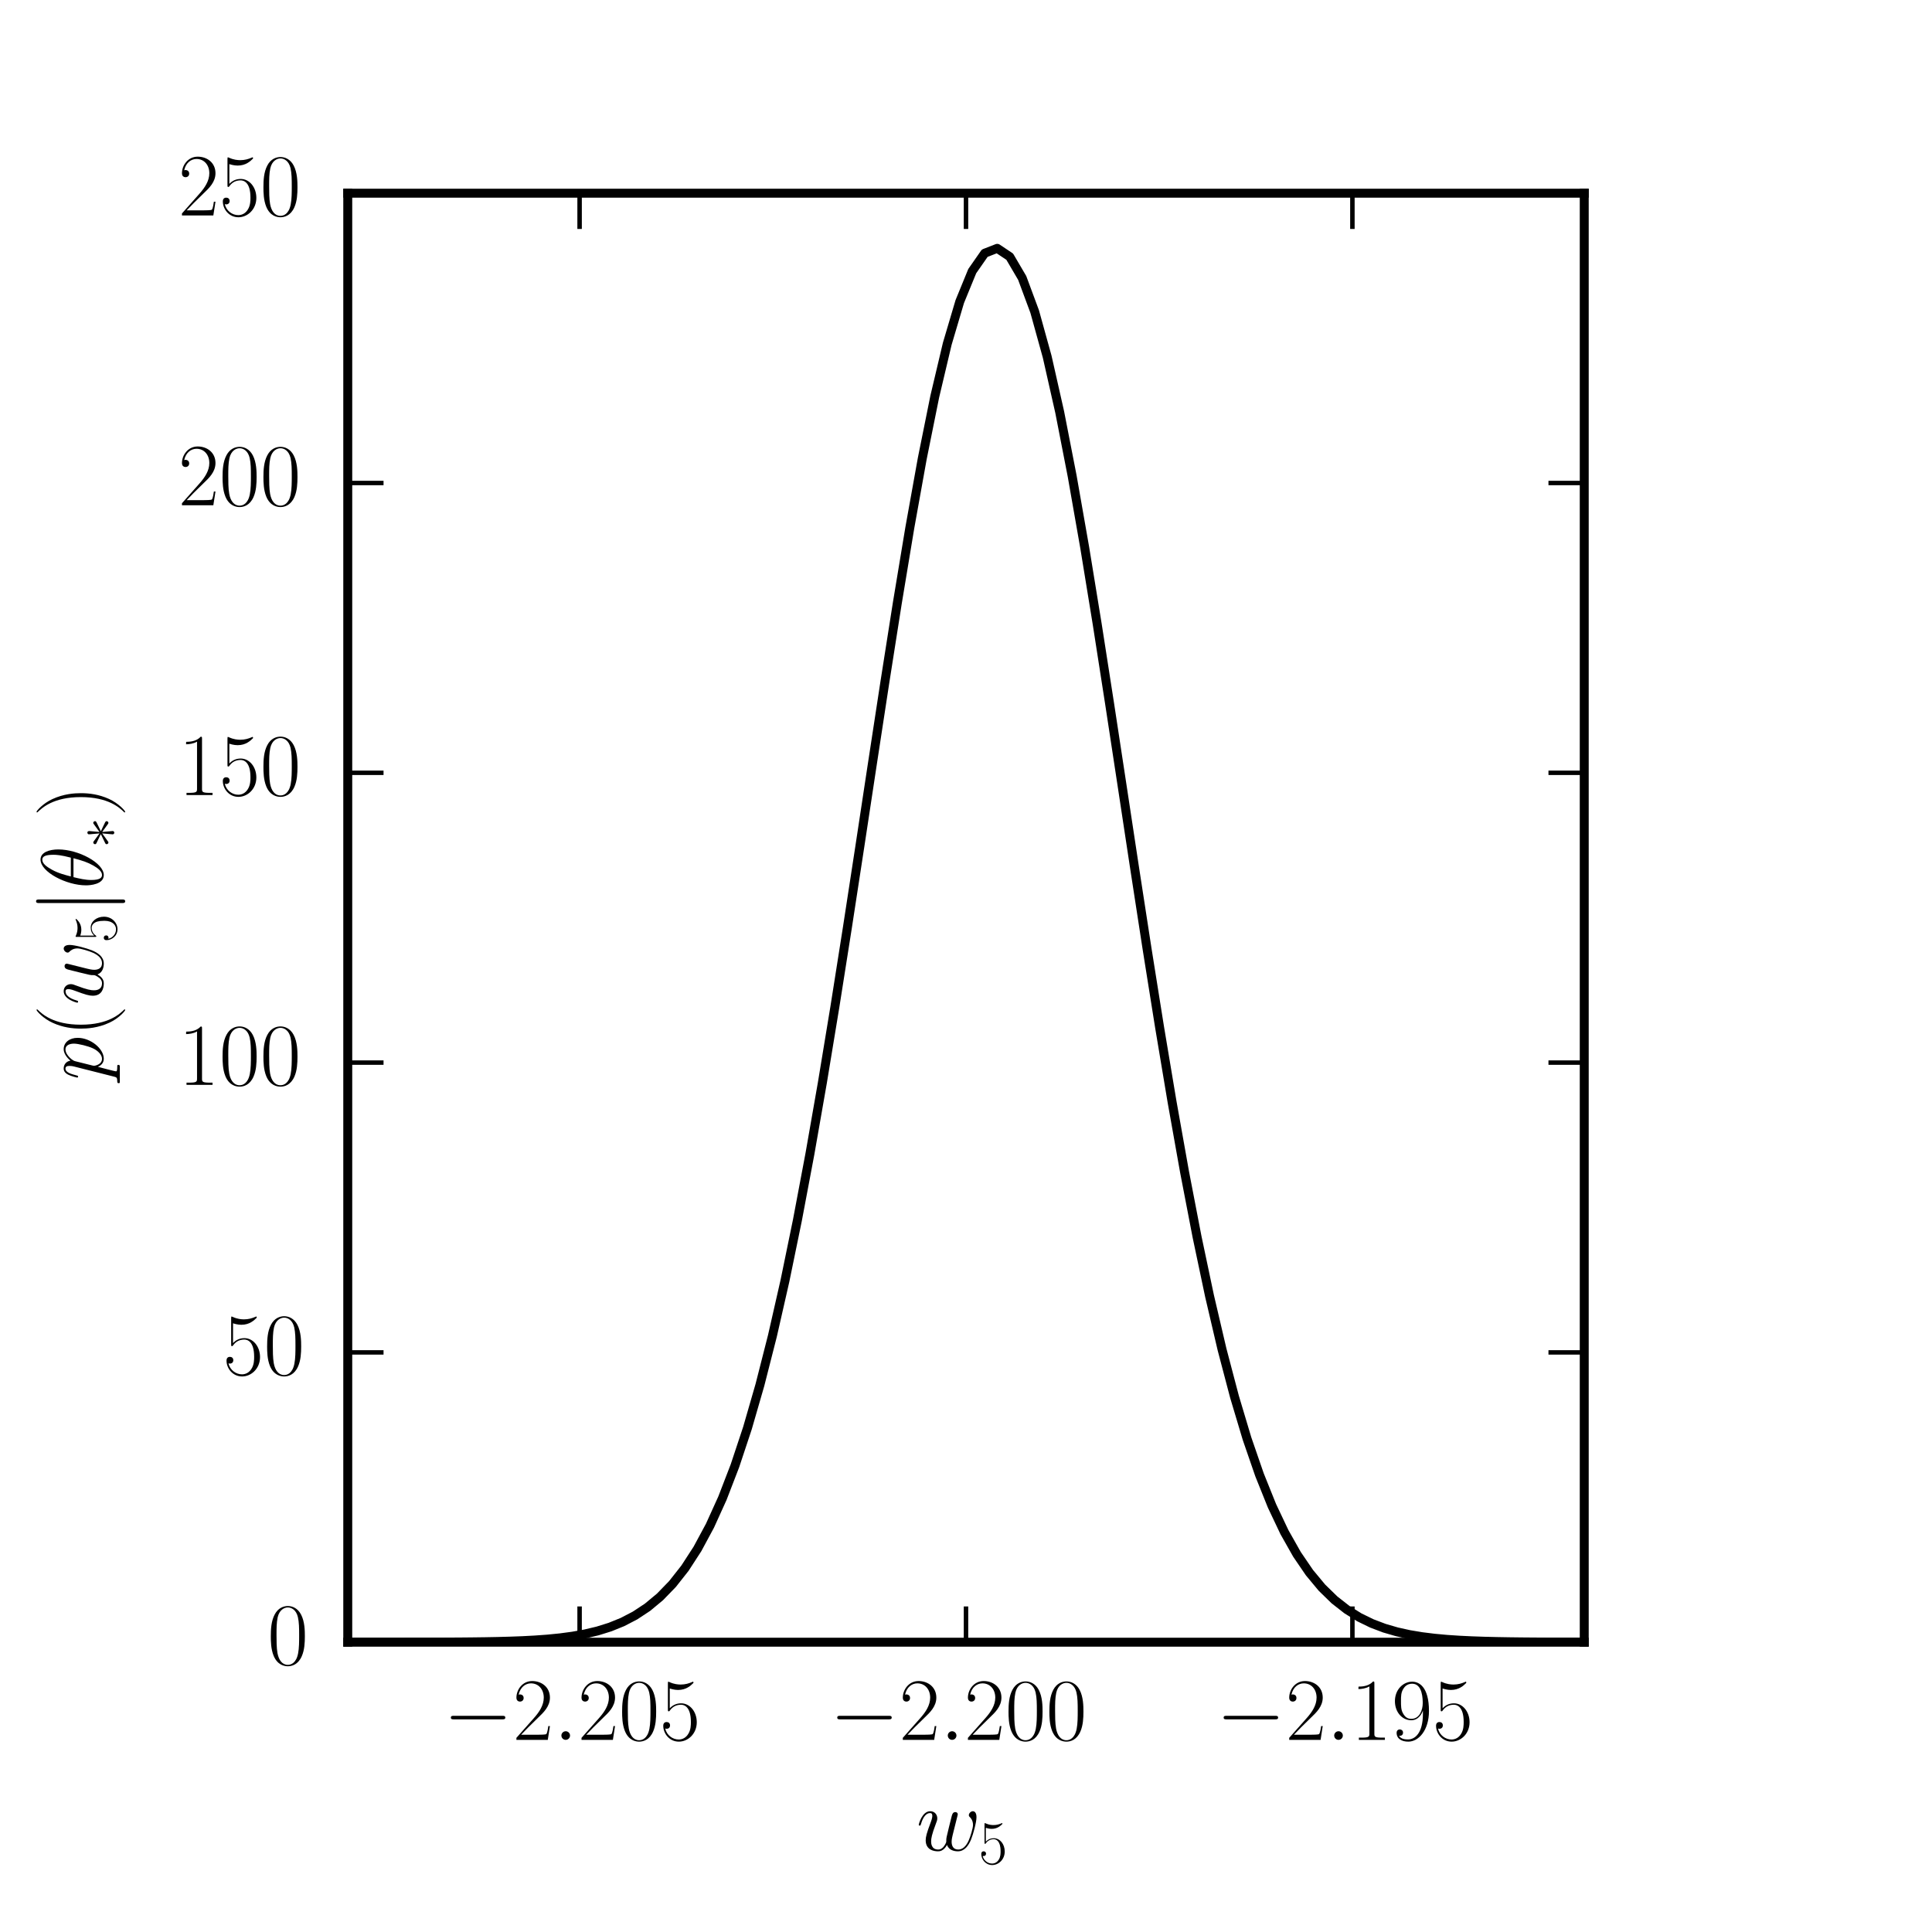
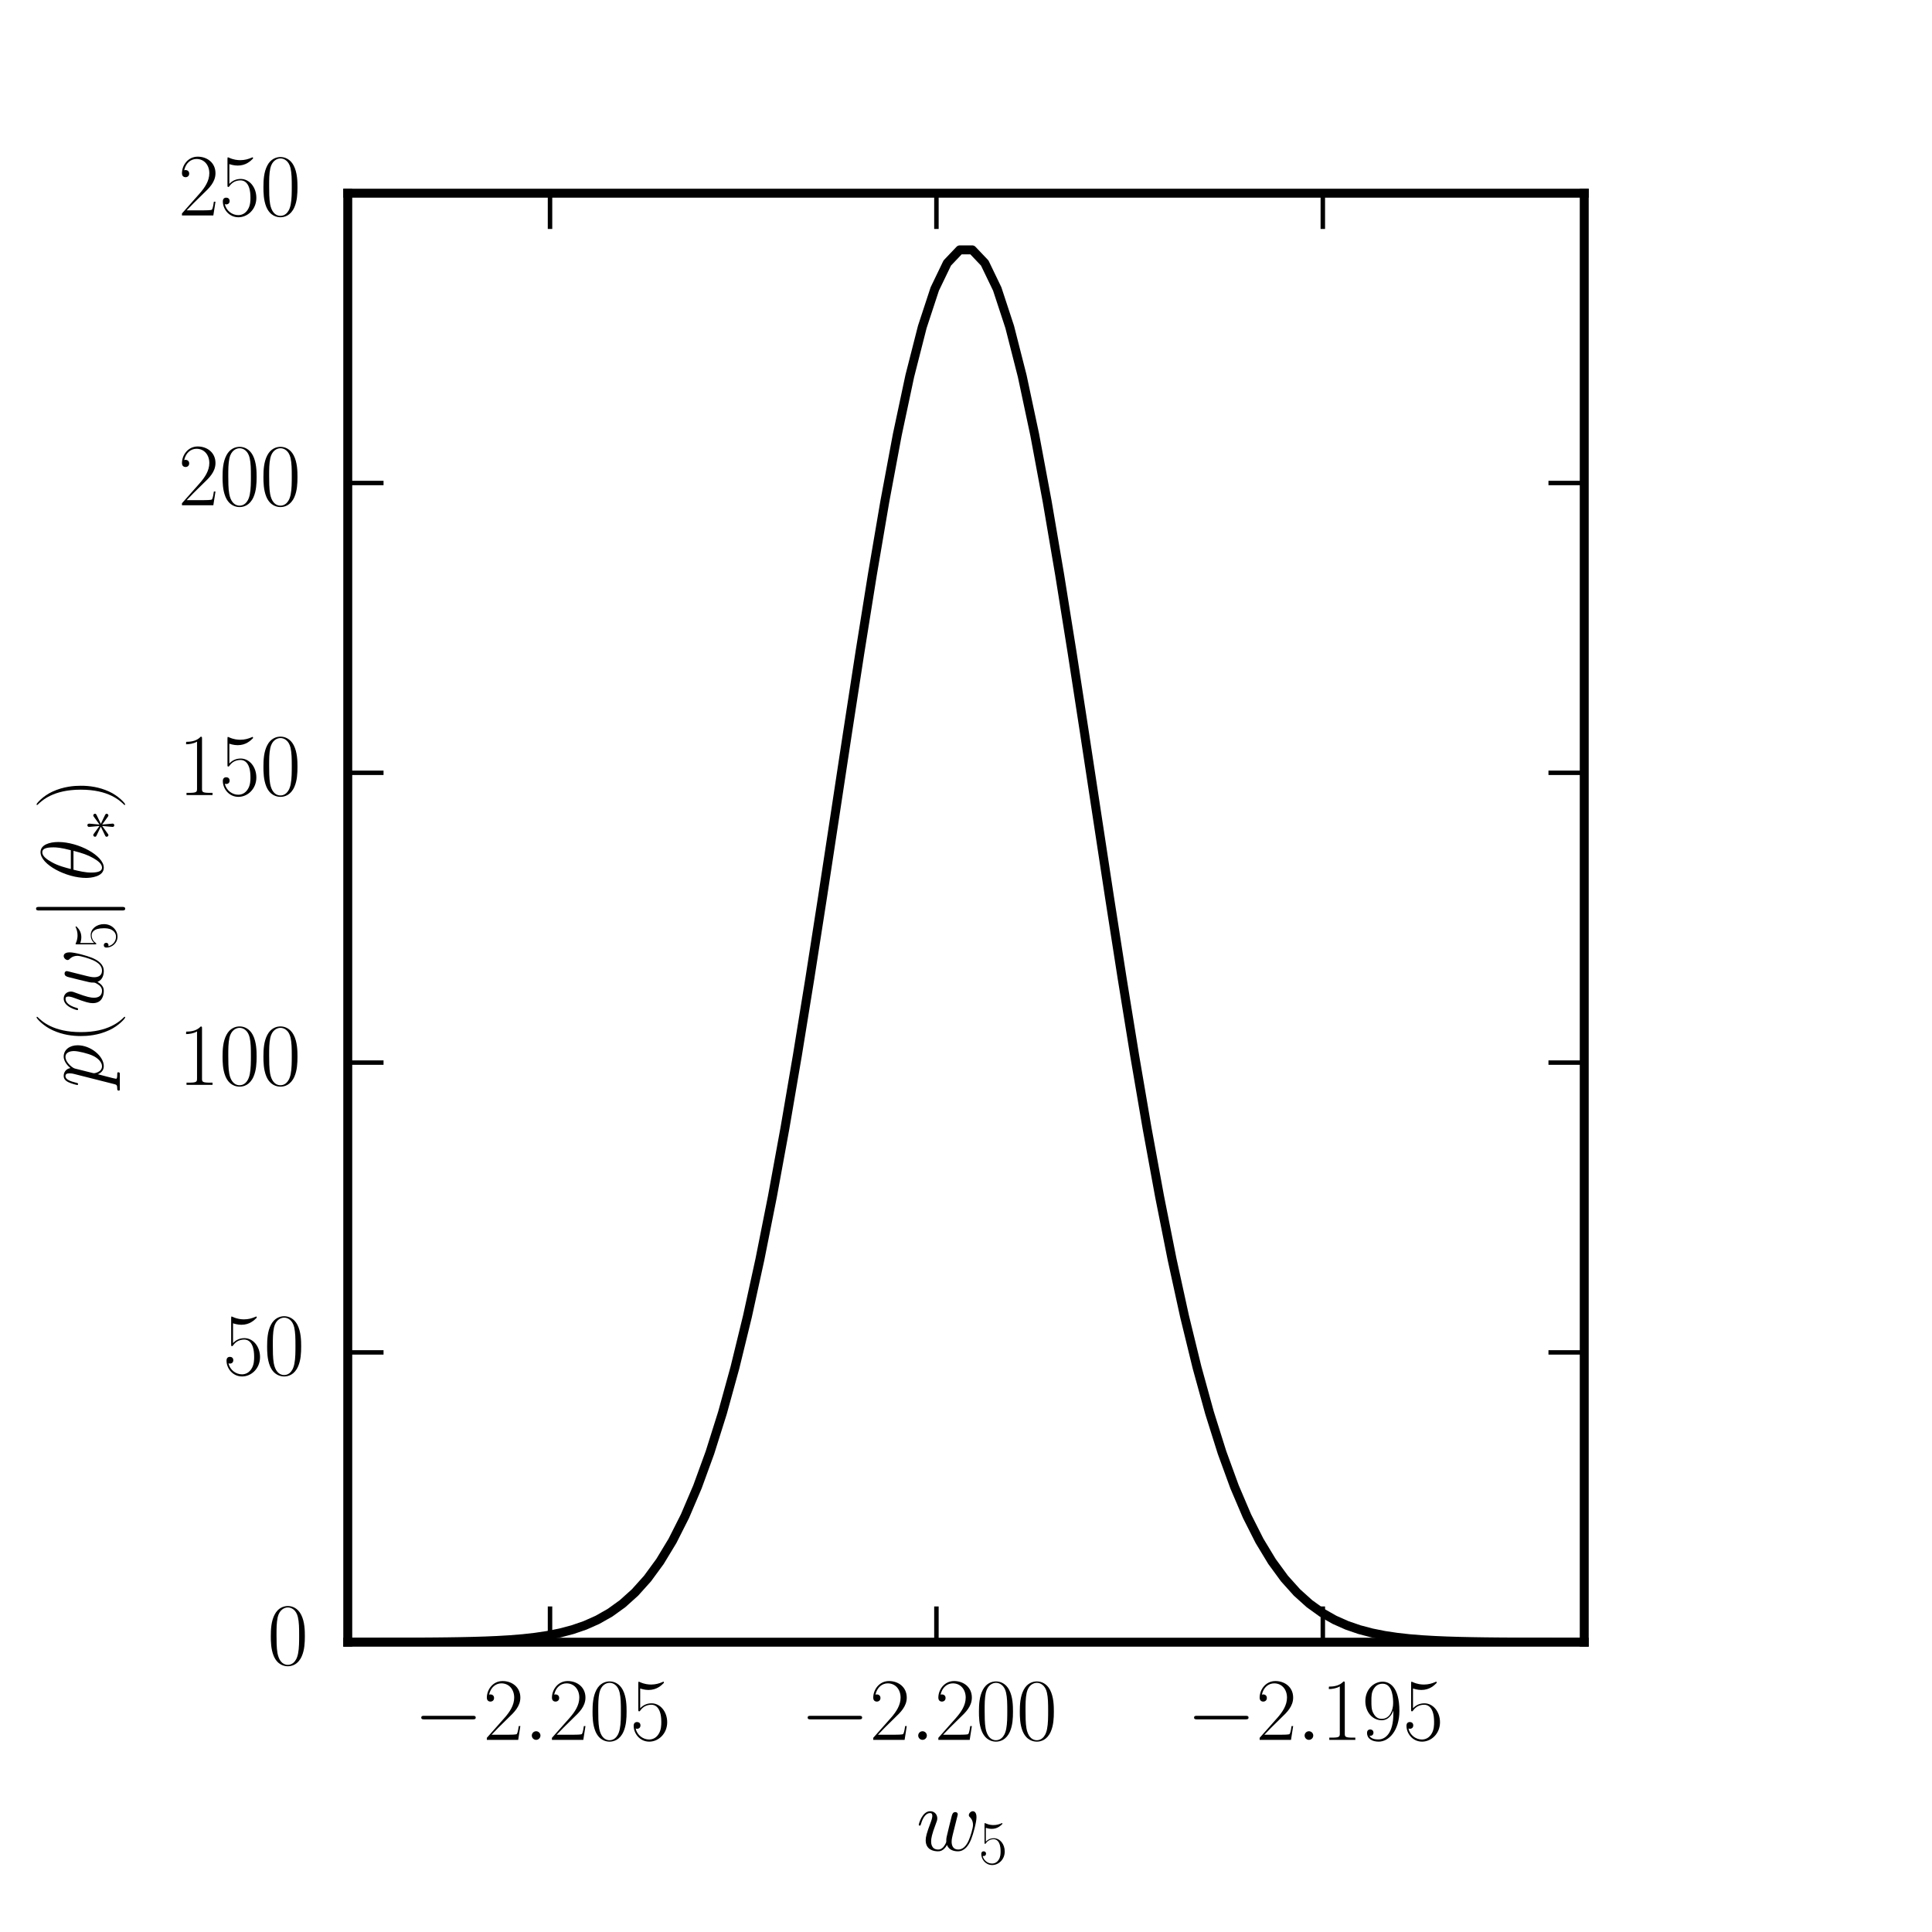
<svg xmlns="http://www.w3.org/2000/svg" xmlns:xlink="http://www.w3.org/1999/xlink" height="216pt" version="1.1" viewBox="0 0 216 216" width="216pt">
  <defs>
    <style type="text/css">
*{stroke-linecap:butt;stroke-linejoin:round;}
  </style>
  </defs>
  <g id="figure_1">
    <g id="patch_1">
      <path d=" M0 216 L216 216 L216 0 L0 0 z " style="fill:#ffffff;" />
    </g>
    <g id="axes_1">
      <g id="patch_2">
        <path d=" M38.88 183.6 L177.12 183.6 L177.12 21.6 L38.88 21.6 z " style="fill:#ffffff;" />
      </g>
      <g id="line2d_1">
-         <path clip-path="url(#pbe81649903)" d=" M38.88 183.6 L40.276 183.599 L41.673 183.599 L43.069 183.598 L44.465 183.597 L45.862 183.595 L47.258 183.593 L48.654 183.589 L50.051 183.583 L51.447 183.575 L52.844 183.562 L54.24 183.544 L55.636 183.518 L57.033 183.48 L58.429 183.428 L59.825 183.354 L61.222 183.253 L62.618 183.114 L64.014 182.927 L65.411 182.676 L66.807 182.344 L68.204 181.908 L69.6 181.342 L70.996 180.616 L72.393 179.694 L73.789 178.535 L75.186 177.095 L76.582 175.323 L77.978 173.169 L79.374 170.578 L80.771 167.498 L82.167 163.876 L83.564 159.669 L84.96 154.838 L86.356 149.359 L87.753 143.221 L89.149 136.433 L90.546 129.024 L91.942 121.049 L93.338 112.585 L94.734 103.737 L96.131 94.636 L97.527 85.434 L98.924 76.304 L100.32 67.432 L101.716 59.016 L103.113 51.252 L104.509 44.332 L105.905 38.435 L107.302 33.719 L108.698 30.311 L110.095 28.307 L111.491 27.763 L112.887 28.695 L114.284 31.076 L115.68 34.839 L117.076 39.88 L118.473 46.063 L119.869 53.223 L121.265 61.178 L122.662 69.734 L124.058 78.692 L125.455 87.859 L126.851 97.051 L128.247 106.099 L129.644 114.857 L131.04 123.201 L132.436 131.034 L133.833 138.284 L135.229 144.902 L136.625 150.867 L138.022 156.173 L139.418 160.837 L140.815 164.886 L142.211 168.36 L143.607 171.306 L145.004 173.777 L146.4 175.825 L147.796 177.504 L149.193 178.866 L150.589 179.958 L151.985 180.825 L153.382 181.505 L154.778 182.034 L156.175 182.44 L157.571 182.749 L158.967 182.982 L160.364 183.155 L161.76 183.283 L163.156 183.376 L164.553 183.443 L165.949 183.491 L167.345 183.525 L168.742 183.549 L170.138 183.566 L171.535 183.577 L172.931 183.585 L174.327 183.59 L175.724 183.594 L177.12 183.596" style="fill:none;stroke:#000000;stroke-linecap:square;" />
+         <path clip-path="url(#pbe81649903)" d=" M38.88 183.599 L40.276 183.598 L41.673 183.597 L43.069 183.595 L44.465 183.592 L45.862 183.587 L47.258 183.58 L48.654 183.571 L50.051 183.556 L51.447 183.535 L52.844 183.505 L54.24 183.463 L55.636 183.403 L57.033 183.321 L58.429 183.207 L59.825 183.052 L61.222 182.843 L62.618 182.564 L64.014 182.196 L65.411 181.716 L66.807 181.095 L68.204 180.302 L69.6 179.297 L70.996 178.04 L72.393 176.484 L73.789 174.577 L75.186 172.269 L76.582 169.504 L77.978 166.229 L79.374 162.397 L80.771 157.964 L82.167 152.897 L83.564 147.175 L84.96 140.796 L86.356 133.775 L87.753 126.15 L89.149 117.984 L90.546 109.365 L91.942 100.408 L93.338 91.25 L94.734 82.054 L96.131 72.996 L97.527 64.269 L98.924 56.07 L100.32 48.595 L101.716 42.033 L103.113 36.554 L104.509 32.306 L105.905 29.406 L107.302 27.935 L108.698 27.935 L110.095 29.406 L111.491 32.306 L112.887 36.554 L114.284 42.033 L115.68 48.595 L117.076 56.07 L118.473 64.269 L119.869 72.996 L121.265 82.054 L122.662 91.25 L124.058 100.408 L125.455 109.365 L126.851 117.984 L128.247 126.15 L129.644 133.775 L131.04 140.796 L132.436 147.175 L133.833 152.897 L135.229 157.964 L136.625 162.397 L138.022 166.229 L139.418 169.504 L140.815 172.269 L142.211 174.577 L143.607 176.484 L145.004 178.04 L146.4 179.297 L147.796 180.302 L149.193 181.095 L150.589 181.716 L151.985 182.196 L153.382 182.564 L154.778 182.843 L156.175 183.052 L157.571 183.207 L158.967 183.321 L160.364 183.403 L161.76 183.463 L163.156 183.505 L164.553 183.535 L165.949 183.556 L167.345 183.571 L168.742 183.58 L170.138 183.587 L171.535 183.592 L172.931 183.595 L174.327 183.597 L175.724 183.598 L177.12 183.599" style="fill:none;stroke:#000000;stroke-linecap:square;" />
      </g>
      <g id="patch_3">
+         <path d=" M38.88 183.6 L38.88 21.6" style="fill:none;stroke:#000000;stroke-linecap:square;stroke-linejoin:miter;" />
+       </g>
+       <g id="patch_4">
+         <path d=" M38.88 21.6 L177.12 21.6" style="fill:none;stroke:#000000;stroke-linecap:square;stroke-linejoin:miter;" />
+       </g>
+       <g id="patch_5">
        <path d=" M177.12 183.6 L177.12 21.6" style="fill:none;stroke:#000000;stroke-linecap:square;stroke-linejoin:miter;" />
      </g>
-       <g id="patch_4">
-         <path d=" M38.88 183.6 L38.88 21.6" style="fill:none;stroke:#000000;stroke-linecap:square;stroke-linejoin:miter;" />
-       </g>
-       <g id="patch_5">
+       <g id="patch_6">
        <path d=" M38.88 183.6 L177.12 183.6" style="fill:none;stroke:#000000;stroke-linecap:square;stroke-linejoin:miter;" />
-       </g>
-       <g id="patch_6">
-         <path d=" M38.88 21.6 L177.12 21.6" style="fill:none;stroke:#000000;stroke-linecap:square;stroke-linejoin:miter;" />
      </g>
      <g id="matplotlib.axis_1">
        <g id="xtick_1">
          <g id="line2d_2">
            <defs>
              <path d=" M0 0 L0 -4" id="mc7db9fdffb" style="stroke:#000000;stroke-width:0.5;" />
            </defs>
            <g>
-               <use style="stroke:#000000;stroke-width:0.5;" x="64.8" xlink:href="#mc7db9fdffb" y="183.6" />
+               <use style="stroke:#000000;stroke-width:0.5;" x="61.493" xlink:href="#mc7db9fdffb" y="183.6" />
            </g>
          </g>
          <g id="line2d_3">
            <defs>
              <path d=" M0 0 L0 4" id="m5a7d422ac3" style="stroke:#000000;stroke-width:0.5;" />
            </defs>
            <g>
-               <use style="stroke:#000000;stroke-width:0.5;" x="64.8" xlink:href="#m5a7d422ac3" y="21.6" />
+               <use style="stroke:#000000;stroke-width:0.5;" x="61.493" xlink:href="#m5a7d422ac3" y="21.6" />
            </g>
          </g>
          <g id="text_1">
            <defs>
+               <path d=" M11.406 57.688 C12.406 57.281 16.5 56 20.703 56 C30 56 35.094 61.016 38 63.922 C38 64.734 38 65.25 37.406 65.25 C37.297 65.25 37.094 65.25 36.297 64.828 C32.797 63.312 28.703 62.078 23.703 62.078 C20.703 62.078 16.203 62.5 11.297 64.734 C10.203 65.25 10 65.25 9.906 65.25 C9.406 65.25 9.297 65.141 9.297 63.156 L9.297 34.281 C9.297 32.5 9.297 32 10.297 32 C10.797 32 11 32.203 11.5 32.906 C14.703 37.484 19.094 39.406 24.094 39.406 C27.594 39.406 35.094 37.219 35.094 20.141 C35.094 16.953 35.094 11.172 32.094 6.578 C29.594 2.484 25.703 0.391 21.406 0.391 C14.797 0.391 8.094 5 6.297 12.719 C6.703 12.609 7.5 12.422 7.906 12.422 C9.203 12.422 11.703 13.125 11.703 16.219 C11.703 18.906 9.797 20 7.906 20 C5.594 20 4.094 18.594 4.094 15.797 C4.094 7.094 11 -2 21.594 -2 C31.906 -2 41.703 6.875 41.703 19.75 C41.703 31.719 33.906 41 24.203 41 C19.094 41 14.797 39.094 11.406 35.453 z " id="CMR17-53" />
              <path d=" M42 31.641 C42 37.75 41.906 48.125 37.703 56.109 C34 63.109 28.094 65.594 22.906 65.594 C18.094 65.594 12 63.406 8.203 56.203 C4.203 48.719 3.797 39.438 3.797 31.641 C3.797 25.953 3.906 17.281 7 9.672 C11.297 -0.609 19 -2 22.906 -2 C27.5 -2 34.5 -0.109 38.594 9.375 C41.594 16.281 42 24.359 42 31.641 M22.906 -0.406 C16.5 -0.406 12.703 5.078 11.297 12.688 C10.203 18.562 10.203 27.156 10.203 32.75 C10.203 40.438 10.203 46.828 11.5 52.922 C13.406 61.391 19 64 22.906 64 C27 64 32.297 61.297 34.203 53.125 C35.5 47.438 35.594 40.734 35.594 32.75 C35.594 26.25 35.594 18.266 34.406 12.375 C32.297 1.484 26.406 -0.406 22.906 -0.406" id="CMR17-48" />
+               <path d=" M41.703 15.453 L39.906 15.453 C38.906 8.375 38.094 7.172 37.703 6.562 C37.203 5.766 30 5.766 28.594 5.766 L9.406 5.766 C13 9.672 20 16.75 28.5 24.953 C34.594 30.734 41.703 37.531 41.703 47.422 C41.703 59.219 32.297 66 21.797 66 C10.797 66 4.094 56.312 4.094 47.344 C4.094 43.438 7 42.938 8.203 42.938 C9.203 42.938 12.203 43.547 12.203 47.031 C12.203 50.109 9.594 51 8.203 51 C7.594 51 7 50.906 6.594 50.703 C8.5 59.219 14.297 63.406 20.406 63.406 C29.094 63.406 34.797 56.516 34.797 47.422 C34.797 38.734 29.703 31.25 24 24.75 L4.094 2.281 L4.094 0 L39.297 0 z " id="CMR17-50" />
              <path d=" M18.406 4.797 C18.406 7.688 16 9.672 13.594 9.672 C10.703 9.672 8.703 7.281 8.703 4.891 C8.703 2 11.094 0 13.5 0 C16.406 0 18.406 2.391 18.406 4.797" id="CMMI12-58" />
              <path d=" M65.906 23 C67.594 23 69.406 23 69.406 25 C69.406 27 67.594 27 65.906 27 L11.797 27 C10.094 27 8.297 27 8.297 25 C8.297 23 10.094 23 11.797 23 z " id="CMSY10-0" />
-               <path d=" M41.703 15.453 L39.906 15.453 C38.906 8.375 38.094 7.172 37.703 6.562 C37.203 5.766 30 5.766 28.594 5.766 L9.406 5.766 C13 9.672 20 16.75 28.5 24.953 C34.594 30.734 41.703 37.531 41.703 47.422 C41.703 59.219 32.297 66 21.797 66 C10.797 66 4.094 56.312 4.094 47.344 C4.094 43.438 7 42.938 8.203 42.938 C9.203 42.938 12.203 43.547 12.203 47.031 C12.203 50.109 9.594 51 8.203 51 C7.594 51 7 50.906 6.594 50.703 C8.5 59.219 14.297 63.406 20.406 63.406 C29.094 63.406 34.797 56.516 34.797 47.422 C34.797 38.734 29.703 31.25 24 24.75 L4.094 2.281 L4.094 0 L39.297 0 z " id="CMR17-50" />
-               <path d=" M11.406 57.688 C12.406 57.281 16.5 56 20.703 56 C30 56 35.094 61.016 38 63.922 C38 64.734 38 65.25 37.406 65.25 C37.297 65.25 37.094 65.25 36.297 64.828 C32.797 63.312 28.703 62.078 23.703 62.078 C20.703 62.078 16.203 62.5 11.297 64.734 C10.203 65.25 10 65.25 9.906 65.25 C9.406 65.25 9.297 65.141 9.297 63.156 L9.297 34.281 C9.297 32.5 9.297 32 10.297 32 C10.797 32 11 32.203 11.5 32.906 C14.703 37.484 19.094 39.406 24.094 39.406 C27.594 39.406 35.094 37.219 35.094 20.141 C35.094 16.953 35.094 11.172 32.094 6.578 C29.594 2.484 25.703 0.391 21.406 0.391 C14.797 0.391 8.094 5 6.297 12.719 C6.703 12.609 7.5 12.422 7.906 12.422 C9.203 12.422 11.703 13.125 11.703 16.219 C11.703 18.906 9.797 20 7.906 20 C5.594 20 4.094 18.594 4.094 15.797 C4.094 7.094 11 -2 21.594 -2 C31.906 -2 41.703 6.875 41.703 19.75 C41.703 31.719 33.906 41 24.203 41 C19.094 41 14.797 39.094 11.406 35.453 z " id="CMR17-53" />
-             </defs>
-             <g transform="translate(49.57925 194.5185)scale(0.1 -0.1)">
+             </defs>
+             <g transform="translate(46.27231 194.5185)scale(0.1 -0.1)">
              <use transform="scale(0.996264)" xlink:href="#CMSY10-0" />
              <use transform="translate(77.48747 0.0)scale(0.996264)" xlink:href="#CMR17-50" />
              <use transform="translate(123.1779 0.0)scale(0.996264)" xlink:href="#CMMI12-58" />
              <use transform="translate(150.2751 0.0)scale(0.996264)" xlink:href="#CMR17-50" />
              <use transform="translate(195.9656 0.0)scale(0.996264)" xlink:href="#CMR17-48" />
              <use transform="translate(241.6561 0.0)scale(0.996264)" xlink:href="#CMR17-53" />
            </g>
          </g>
        </g>
        <g id="xtick_2">
          <g id="line2d_4">
            <g>
-               <use style="stroke:#000000;stroke-width:0.5;" x="108.0" xlink:href="#mc7db9fdffb" y="183.6" />
+               <use style="stroke:#000000;stroke-width:0.5;" x="104.693" xlink:href="#mc7db9fdffb" y="183.6" />
            </g>
          </g>
          <g id="line2d_5">
            <g>
-               <use style="stroke:#000000;stroke-width:0.5;" x="108.0" xlink:href="#m5a7d422ac3" y="21.6" />
+               <use style="stroke:#000000;stroke-width:0.5;" x="104.693" xlink:href="#m5a7d422ac3" y="21.6" />
            </g>
          </g>
          <g id="text_2">
-             <g transform="translate(92.77925 194.5185)scale(0.1 -0.1)">
+             <g transform="translate(89.47231 194.5185)scale(0.1 -0.1)">
              <use transform="scale(0.996264)" xlink:href="#CMSY10-0" />
              <use transform="translate(77.48747 0.0)scale(0.996264)" xlink:href="#CMR17-50" />
              <use transform="translate(123.1779 0.0)scale(0.996264)" xlink:href="#CMMI12-58" />
              <use transform="translate(150.2751 0.0)scale(0.996264)" xlink:href="#CMR17-50" />
              <use transform="translate(195.9656 0.0)scale(0.996264)" xlink:href="#CMR17-48" />
              <use transform="translate(241.6561 0.0)scale(0.996264)" xlink:href="#CMR17-48" />
            </g>
          </g>
        </g>
        <g id="xtick_3">
          <g id="line2d_6">
            <g>
-               <use style="stroke:#000000;stroke-width:0.5;" x="151.2" xlink:href="#mc7db9fdffb" y="183.6" />
+               <use style="stroke:#000000;stroke-width:0.5;" x="147.893" xlink:href="#mc7db9fdffb" y="183.6" />
            </g>
          </g>
          <g id="line2d_7">
            <g>
-               <use style="stroke:#000000;stroke-width:0.5;" x="151.2" xlink:href="#m5a7d422ac3" y="21.6" />
+               <use style="stroke:#000000;stroke-width:0.5;" x="147.893" xlink:href="#m5a7d422ac3" y="21.6" />
            </g>
          </g>
          <g id="text_3">
            <defs>
              <path d=" M26.594 63.312 C26.594 65.406 26.5 65.5 25.094 65.5 C21.203 61.188 15.297 59.797 9.703 59.797 C9.406 59.797 8.906 59.797 8.797 59.609 C8.703 59.391 8.703 59.172 8.703 57 C11.797 57 17 57.594 21 59.984 L21 7.203 C21 3.688 20.797 2.5 12.203 2.5 L9.203 2.5 L9.203 0 C14 0 19 0 23.797 0 C28.594 0 33.594 0 38.406 0 L38.406 2.5 L35.406 2.5 C26.797 2.5 26.594 3.594 26.594 7.156 z " id="CMR17-49" />
              <path d=" M35.203 29.125 C35.203 7.25 26.094 0.484 18.594 0.484 C16.297 0.484 10.703 0.484 8.406 4.594 C11 4.188 12.906 5.578 12.906 8.094 C12.906 10.812 10.703 11.703 9.297 11.703 C8.406 11.703 5.703 11.297 5.703 7.906 C5.703 1.109 11.594 -2 18.797 -2 C30.297 -2 42 10.531 42 32.391 C42 59.641 30.797 65.297 23.203 65.297 C13.297 65.297 3.797 56.688 3.797 43.406 C3.797 31.109 11.906 22 22.094 22 C30.5 22 34.203 29.734 35.203 33 z  M22.297 23.594 C19.594 23.594 15.797 24.094 12.703 30.031 C10.594 33.891 10.594 38.453 10.594 43.297 C10.594 49.156 10.594 53.203 13.406 57.562 C14.797 59.641 17.406 63 23.203 63 C35 63 35 45.078 35 41.125 C35 34.094 31.797 23.594 22.297 23.594" id="CMR17-57" />
            </defs>
-             <g transform="translate(135.9793 194.5185)scale(0.1 -0.1)">
+             <g transform="translate(132.6723 194.5185)scale(0.1 -0.1)">
              <use transform="scale(0.996264)" xlink:href="#CMSY10-0" />
              <use transform="translate(77.48747 0.0)scale(0.996264)" xlink:href="#CMR17-50" />
              <use transform="translate(123.1779 0.0)scale(0.996264)" xlink:href="#CMMI12-58" />
              <use transform="translate(150.2751 0.0)scale(0.996264)" xlink:href="#CMR17-49" />
              <use transform="translate(195.9656 0.0)scale(0.996264)" xlink:href="#CMR17-57" />
              <use transform="translate(241.6561 0.0)scale(0.996264)" xlink:href="#CMR17-53" />
            </g>
          </g>
        </g>
        <g id="text_4">
          <defs>
            <path d=" M34.406 6.094 C36.594 0.094 42.797 -1 46.594 -1 C54.203 -1 58.703 5.594 61.5 12.469 C63.797 18.266 67.5 31.438 67.5 37.328 C67.5 43.406 64.406 44 63.5 44 C61.094 44 58.906 41.609 58.906 39.609 C58.906 38.422 59.594 37.719 60.094 37.328 C61 36.422 63.594 33.734 63.594 28.547 C63.594 25.141 60.797 15.766 58.703 11.078 C55.906 4.984 52.203 1 47 1 C41.406 1 39.594 5.188 39.594 9.781 C39.594 12.672 40.5 16.172 40.906 17.859 L45.094 34.625 C45.594 36.625 46.5 40.109 46.5 40.516 C46.5 42.016 45.297 43.016 43.797 43.016 C40.906 43.016 40.203 40.516 39.594 38.125 C38.594 34.234 34.406 17.359 34 15.172 C33.594 13.469 33.594 12.375 33.594 10.172 C33.594 7.781 30.406 3.984 30.297 3.797 C29.203 2.688 27.594 1 24.5 1 C16.594 1 16.594 8.484 16.594 10.172 C16.594 13.375 17.297 17.766 21.797 29.641 C23 32.734 23.5 34.031 23.5 36.016 C23.5 40.219 20.5 44 15.594 44 C6.406 44 2.703 29.531 2.703 28.734 C2.703 28.344 3.094 27.844 3.797 27.844 C4.703 27.844 4.797 28.234 5.203 29.625 C7.703 38.344 11.594 41.906 15.297 41.906 C16.297 41.906 17.906 41.906 17.906 38.719 C17.906 38.219 17.906 36.125 16.203 31.734 C11.5 19.266 10.5 15.172 10.5 11.375 C10.5 0.891 19.094 -1 24.203 -1 C25.906 -1 30.406 -1 34.406 6.094" id="CMMI12-119" />
          </defs>
          <g transform="translate(102.4482 208.3742)scale(0.1 -0.1)">
            <use transform="translate(0.0 14.94391)scale(0.996264)" xlink:href="#CMMI12-119" />
            <use transform="translate(69.73199 0.0)scale(0.6973818)" xlink:href="#CMR17-53" />
          </g>
        </g>
      </g>
      <g id="matplotlib.axis_2">
        <g id="ytick_1">
          <g id="line2d_8">
            <defs>
              <path d=" M0 0 L4 0" id="md7965d1ba0" style="stroke:#000000;stroke-width:0.5;" />
            </defs>
            <g>
              <use style="stroke:#000000;stroke-width:0.5;" x="38.88" xlink:href="#md7965d1ba0" y="183.6" />
            </g>
          </g>
          <g id="line2d_9">
            <defs>
              <path d=" M0 0 L-4 0" id="md9a1c1a7cd" style="stroke:#000000;stroke-width:0.5;" />
            </defs>
            <g>
              <use style="stroke:#000000;stroke-width:0.5;" x="177.12" xlink:href="#md9a1c1a7cd" y="183.6" />
            </g>
          </g>
          <g id="text_5">
            <g transform="translate(29.89866 186.0907)scale(0.1 -0.1)">
              <use transform="scale(0.996264)" xlink:href="#CMR17-48" />
            </g>
          </g>
        </g>
        <g id="ytick_2">
          <g id="line2d_10">
            <g>
              <use style="stroke:#000000;stroke-width:0.5;" x="38.88" xlink:href="#md7965d1ba0" y="151.2" />
            </g>
          </g>
          <g id="line2d_11">
            <g>
              <use style="stroke:#000000;stroke-width:0.5;" x="177.12" xlink:href="#md9a1c1a7cd" y="151.2" />
            </g>
          </g>
          <g id="text_6">
            <g transform="translate(24.91733 153.6907)scale(0.1 -0.1)">
              <use transform="scale(0.996264)" xlink:href="#CMR17-53" />
              <use transform="translate(45.69048 0.0)scale(0.996264)" xlink:href="#CMR17-48" />
            </g>
          </g>
        </g>
        <g id="ytick_3">
          <g id="line2d_12">
            <g>
              <use style="stroke:#000000;stroke-width:0.5;" x="38.88" xlink:href="#md7965d1ba0" y="118.8" />
            </g>
          </g>
          <g id="line2d_13">
            <g>
              <use style="stroke:#000000;stroke-width:0.5;" x="177.12" xlink:href="#md9a1c1a7cd" y="118.8" />
            </g>
          </g>
          <g id="text_7">
            <g transform="translate(19.93599 121.2907)scale(0.1 -0.1)">
              <use transform="scale(0.996264)" xlink:href="#CMR17-49" />
              <use transform="translate(45.69048 0.0)scale(0.996264)" xlink:href="#CMR17-48" />
              <use transform="translate(91.38095 0.0)scale(0.996264)" xlink:href="#CMR17-48" />
            </g>
          </g>
        </g>
        <g id="ytick_4">
          <g id="line2d_14">
            <g>
              <use style="stroke:#000000;stroke-width:0.5;" x="38.88" xlink:href="#md7965d1ba0" y="86.4" />
            </g>
          </g>
          <g id="line2d_15">
            <g>
              <use style="stroke:#000000;stroke-width:0.5;" x="177.12" xlink:href="#md9a1c1a7cd" y="86.4" />
            </g>
          </g>
          <g id="text_8">
            <g transform="translate(19.93599 88.89066)scale(0.1 -0.1)">
              <use transform="scale(0.996264)" xlink:href="#CMR17-49" />
              <use transform="translate(45.69048 0.0)scale(0.996264)" xlink:href="#CMR17-53" />
              <use transform="translate(91.38095 0.0)scale(0.996264)" xlink:href="#CMR17-48" />
            </g>
          </g>
        </g>
        <g id="ytick_5">
          <g id="line2d_16">
            <g>
              <use style="stroke:#000000;stroke-width:0.5;" x="38.88" xlink:href="#md7965d1ba0" y="54.0" />
            </g>
          </g>
          <g id="line2d_17">
            <g>
              <use style="stroke:#000000;stroke-width:0.5;" x="177.12" xlink:href="#md9a1c1a7cd" y="54.0" />
            </g>
          </g>
          <g id="text_9">
            <g transform="translate(19.93599 56.49066)scale(0.1 -0.1)">
              <use transform="scale(0.996264)" xlink:href="#CMR17-50" />
              <use transform="translate(45.69048 0.0)scale(0.996264)" xlink:href="#CMR17-48" />
              <use transform="translate(91.38095 0.0)scale(0.996264)" xlink:href="#CMR17-48" />
            </g>
          </g>
        </g>
        <g id="ytick_6">
          <g id="line2d_18">
            <g>
              <use style="stroke:#000000;stroke-width:0.5;" x="38.88" xlink:href="#md7965d1ba0" y="21.6" />
            </g>
          </g>
          <g id="line2d_19">
            <g>
              <use style="stroke:#000000;stroke-width:0.5;" x="177.12" xlink:href="#md9a1c1a7cd" y="21.6" />
            </g>
          </g>
          <g id="text_10">
            <g transform="translate(19.93599 24.09066)scale(0.1 -0.1)">
              <use transform="scale(0.996264)" xlink:href="#CMR17-50" />
              <use transform="translate(45.69048 0.0)scale(0.996264)" xlink:href="#CMR17-53" />
              <use transform="translate(91.38095 0.0)scale(0.996264)" xlink:href="#CMR17-48" />
            </g>
          </g>
        </g>
        <g id="text_11">
          <defs>
            <path d=" M4.297 -12.328 C3.594 -15.312 3.203 -16.109 -0.906 -16.109 C-2.094 -16.109 -3.094 -16.109 -3.094 -18 C-3.094 -18.203 -3 -19 -1.906 -19 C-0.594 -19 0.797 -19 2.094 -19 L6.406 -19 C8.5 -19 13.594 -19 15.703 -19 C16.297 -19 17.5 -19 17.5 -17.203 C17.5 -16.109 16.797 -16.109 15.094 -16.109 C10.5 -16.109 10.203 -15.422 10.203 -14.641 C10.203 -13.453 14.703 3.422 15.297 5.688 C16.406 2.891 19.094 -1 24.297 -1 C35.594 -1 47.797 13.672 47.797 28.344 C47.797 37.516 42.594 44 35.094 44 C28.703 44 23.297 37.812 22.203 36.422 C21.406 41.406 17.5 44 13.5 44 C10.594 44 8.297 42.609 6.406 38.812 C4.594 35.219 3.203 29.141 3.203 28.734 C3.203 28.344 3.594 27.844 4.297 27.844 C5.094 27.844 5.203 27.938 5.797 30.234 C7.297 36.125 9.203 42.016 13.203 42.016 C15.5 42.016 16.297 40.422 16.297 37.453 C16.297 35.078 16 34.078 15.594 32.297 z  M21.594 31.141 C22.297 33.922 25.094 36.828 26.703 38.219 C27.797 39.219 31.094 42.016 34.906 42.016 C39.297 42.016 41.297 37.625 41.297 32.438 C41.297 27.641 38.5 16.359 36 11.172 C33.5 5.781 28.906 1 24.297 1 C17.5 1 16.406 9.578 16.406 9.984 C16.406 10.281 16.594 11.078 16.703 11.578 z " id="CMMI12-112" />
+             <path d=" M15.906 71.406 C15.906 73.203 15.906 75 13.906 75 C11.906 75 11.906 73.203 11.906 71.406 L11.906 -21.406 C11.906 -23.203 11.906 -25 13.906 -25 C15.906 -25 15.906 -23.203 15.906 -21.406 z " id="CMSY10-106" />
+             <path d=" M27.5 42.484 C27.594 43.875 27.594 46.281 25 46.281 C23.406 46.281 22.094 44.969 22.406 43.672 L22.406 42.375 L23.797 26.875 L11 36.188 C10.094 36.688 9.906 36.875 9.203 36.875 C7.797 36.875 6.5 35.484 6.5 34.078 C6.5 32.484 7.5 32.078 8.5 31.578 L22.703 24.781 L8.906 18.094 C7.297 17.297 6.5 16.891 6.5 15.391 C6.5 13.891 7.797 12.594 9.203 12.594 C9.906 12.594 10.094 12.594 12.594 14.5 L23.797 22.578 L22.297 5.797 C22.297 3.688 24.094 3.188 24.906 3.188 C26.094 3.188 27.594 3.875 27.594 5.797 L26.094 22.578 L38.906 13.297 C39.797 12.797 40 12.594 40.703 12.594 C42.094 12.594 43.406 14 43.406 15.391 C43.406 16.875 42.5 17.375 41.297 17.984 C35.297 20.984 35.094 20.984 27.203 24.688 L41 31.375 C42.594 32.188 43.406 32.578 43.406 34.078 C43.406 35.578 42.094 36.875 40.703 36.875 C40 36.875 39.797 36.875 37.297 34.984 L26.094 26.875 z " id="CMSY10-3" />
            <path d=" M26.297 24.672 C26.297 31.844 25.594 43.984 19.594 56.828 C14.797 67.188 6.594 74.453 5.406 74.453 C5.094 74.453 4.703 74.344 4.703 73.859 C4.703 73.672 4.797 73.562 4.906 73.359 C9.703 68.391 21.906 55.75 21.906 24.797 C21.906 -6.281 9.797 -18.922 4.906 -23.906 C4.797 -24.094 4.703 -24.203 4.703 -24.391 C4.703 -24.891 5.094 -25 5.406 -25 C6.5 -25 15 -17.625 19.906 -6.672 C24.906 4.375 26.297 15.125 26.297 24.672" id="CMR17-41" />
-             <path d=" M15.906 71.406 C15.906 73.203 15.906 75 13.906 75 C11.906 75 11.906 73.203 11.906 71.406 L11.906 -21.406 C11.906 -23.203 11.906 -25 13.906 -25 C15.906 -25 15.906 -23.203 15.906 -21.406 z " id="CMSY10-106" />
+             <path d=" M44.297 50 C44.297 60.156 41.094 70 32.906 70 C18.906 70 4 40.859 4 19 C4 14.422 5 -1 15.5 -1 C29.094 -1 44.297 27.438 44.297 50 M14 36 C15.5 41.859 17.594 50.219 21.594 57.266 C24.906 63.234 28.406 68 32.797 68 C36.094 68 38.297 65.219 38.297 55.688 C38.297 52.094 38 47.141 35.094 36 z  M34.406 33.016 C31.906 23.281 29.797 17 26.203 10.734 C23.297 5.672 19.797 1 15.594 1 C12.5 1 10 3.391 10 13.219 C10 19.688 11.594 26.453 13.203 33.016 z " id="CMMI12-18" />
            <path d=" M30.594 -24.406 C30.594 -24.312 30.594 -24.109 30.297 -23.812 C25.703 -19.141 13.406 -6.391 13.406 24.672 C13.406 55.75 25.5 68.391 30.406 73.359 C30.406 73.469 30.594 73.672 30.594 73.953 C30.594 74.25 30.297 74.453 29.906 74.453 C28.797 74.453 20.297 67.078 15.406 56.125 C10.406 45.078 9 34.328 9 24.781 C9 17.609 9.703 5.469 15.703 -7.375 C20.5 -17.734 28.703 -25 29.906 -25 C30.406 -25 30.594 -24.797 30.594 -24.406" id="CMR17-40" />
-             <path d=" M27.5 42.484 C27.594 43.875 27.594 46.281 25 46.281 C23.406 46.281 22.094 44.969 22.406 43.672 L22.406 42.375 L23.797 26.875 L11 36.188 C10.094 36.688 9.906 36.875 9.203 36.875 C7.797 36.875 6.5 35.484 6.5 34.078 C6.5 32.484 7.5 32.078 8.5 31.578 L22.703 24.781 L8.906 18.094 C7.297 17.297 6.5 16.891 6.5 15.391 C6.5 13.891 7.797 12.594 9.203 12.594 C9.906 12.594 10.094 12.594 12.594 14.5 L23.797 22.578 L22.297 5.797 C22.297 3.688 24.094 3.188 24.906 3.188 C26.094 3.188 27.594 3.875 27.594 5.797 L26.094 22.578 L38.906 13.297 C39.797 12.797 40 12.594 40.703 12.594 C42.094 12.594 43.406 14 43.406 15.391 C43.406 16.875 42.5 17.375 41.297 17.984 C35.297 20.984 35.094 20.984 27.203 24.688 L41 31.375 C42.594 32.188 43.406 32.578 43.406 34.078 C43.406 35.578 42.094 36.875 40.703 36.875 C40 36.875 39.797 36.875 37.297 34.984 L26.094 26.875 z " id="CMSY10-3" />
-             <path d=" M44.297 50 C44.297 60.156 41.094 70 32.906 70 C18.906 70 4 40.859 4 19 C4 14.422 5 -1 15.5 -1 C29.094 -1 44.297 27.438 44.297 50 M14 36 C15.5 41.859 17.594 50.219 21.594 57.266 C24.906 63.234 28.406 68 32.797 68 C36.094 68 38.297 65.219 38.297 55.688 C38.297 52.094 38 47.141 35.094 36 z  M34.406 33.016 C31.906 23.281 29.797 17 26.203 10.734 C23.297 5.672 19.797 1 15.594 1 C12.5 1 10 3.391 10 13.219 C10 19.688 11.594 26.453 13.203 33.016 z " id="CMMI12-18" />
          </defs>
-           <g transform="translate(12.99882 120.7937)rotate(-90.0)scale(0.1 -0.1)">
+           <g transform="translate(12.99882 121.6239)rotate(-90.0)scale(0.1 -0.1)">
            <use transform="translate(0.0 14.94391)scale(0.996264)" xlink:href="#CMMI12-112" />
            <use transform="translate(48.95951 14.94391)scale(0.996264)" xlink:href="#CMR17-40" />
            <use transform="translate(84.24028 14.94391)scale(0.996264)" xlink:href="#CMMI12-119" />
            <use transform="translate(153.9723 0.0)scale(0.6973818)" xlink:href="#CMR17-53" />
            <use transform="translate(186.4536 14.94391)scale(0.996264)" xlink:href="#CMSY10-106" />
-             <use transform="translate(214.1277 14.94391)scale(0.996264)" xlink:href="#CMMI12-18" />
-             <use transform="translate(259.5875 0.0)scale(0.6973818)" xlink:href="#CMSY10-3" />
-             <use transform="translate(294.9548 14.94391)scale(0.996264)" xlink:href="#CMR17-41" />
+             <use transform="translate(230.7321 14.94391)scale(0.996264)" xlink:href="#CMMI12-18" />
+             <use transform="translate(276.1919 0.0)scale(0.6973818)" xlink:href="#CMSY10-3" />
+             <use transform="translate(311.5592 14.94391)scale(0.996264)" xlink:href="#CMR17-41" />
          </g>
        </g>
      </g>
    </g>
  </g>
  <defs>
    <clipPath id="pbe81649903">
      <rect height="162.0" width="138.24" x="38.88" y="21.6" />
    </clipPath>
  </defs>
</svg>
